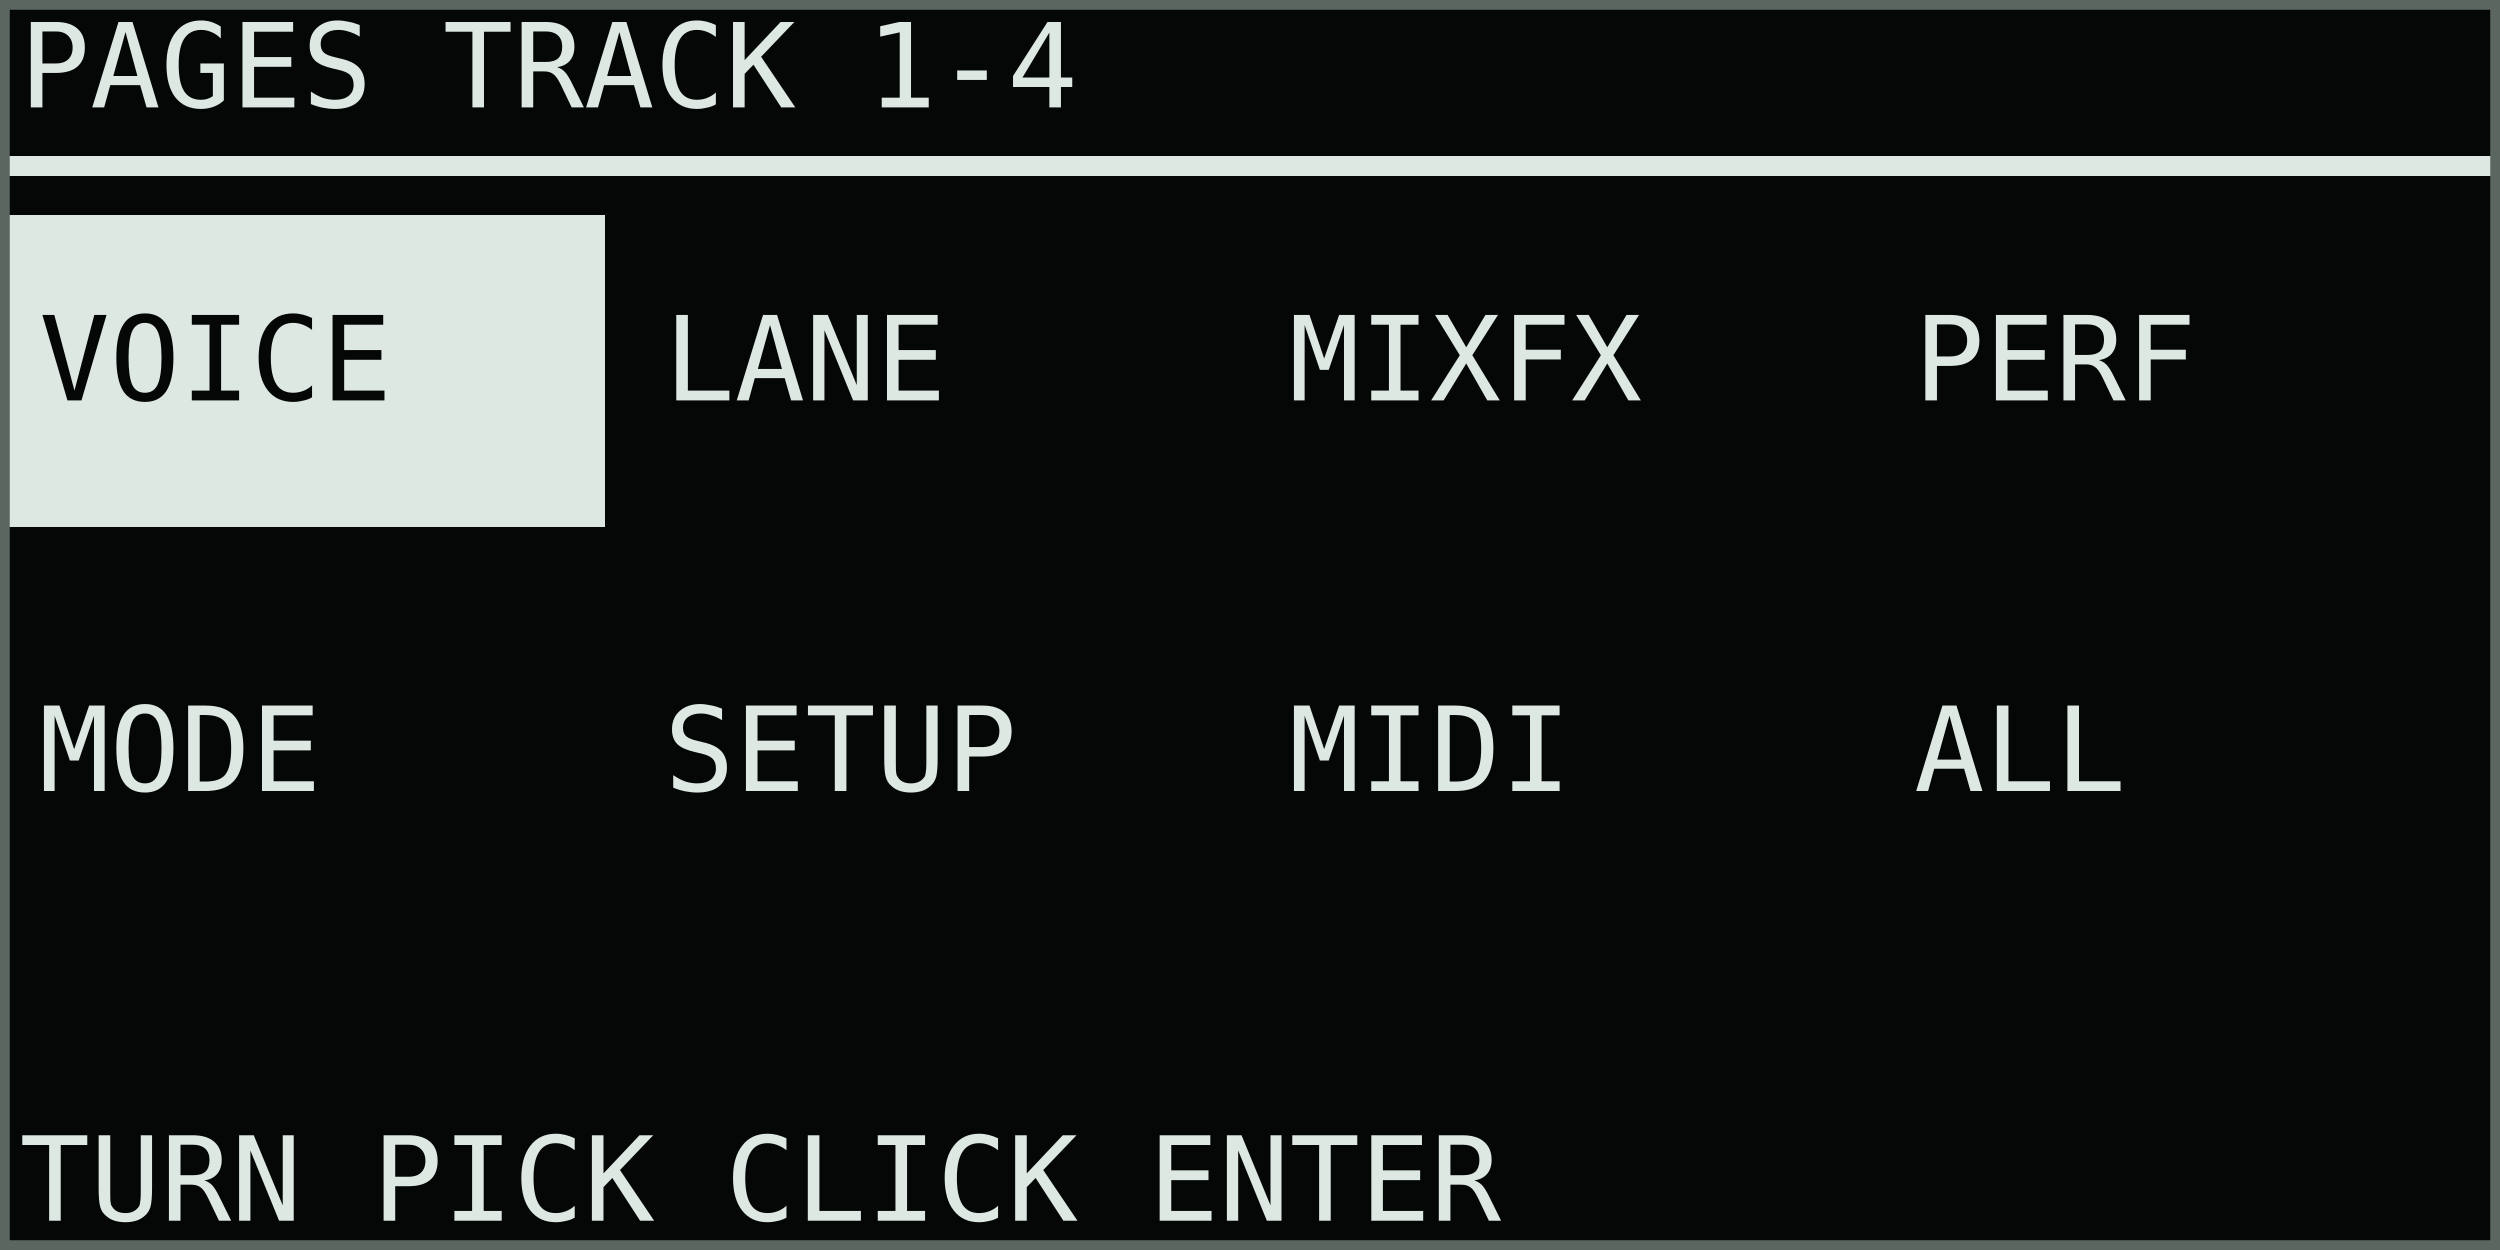
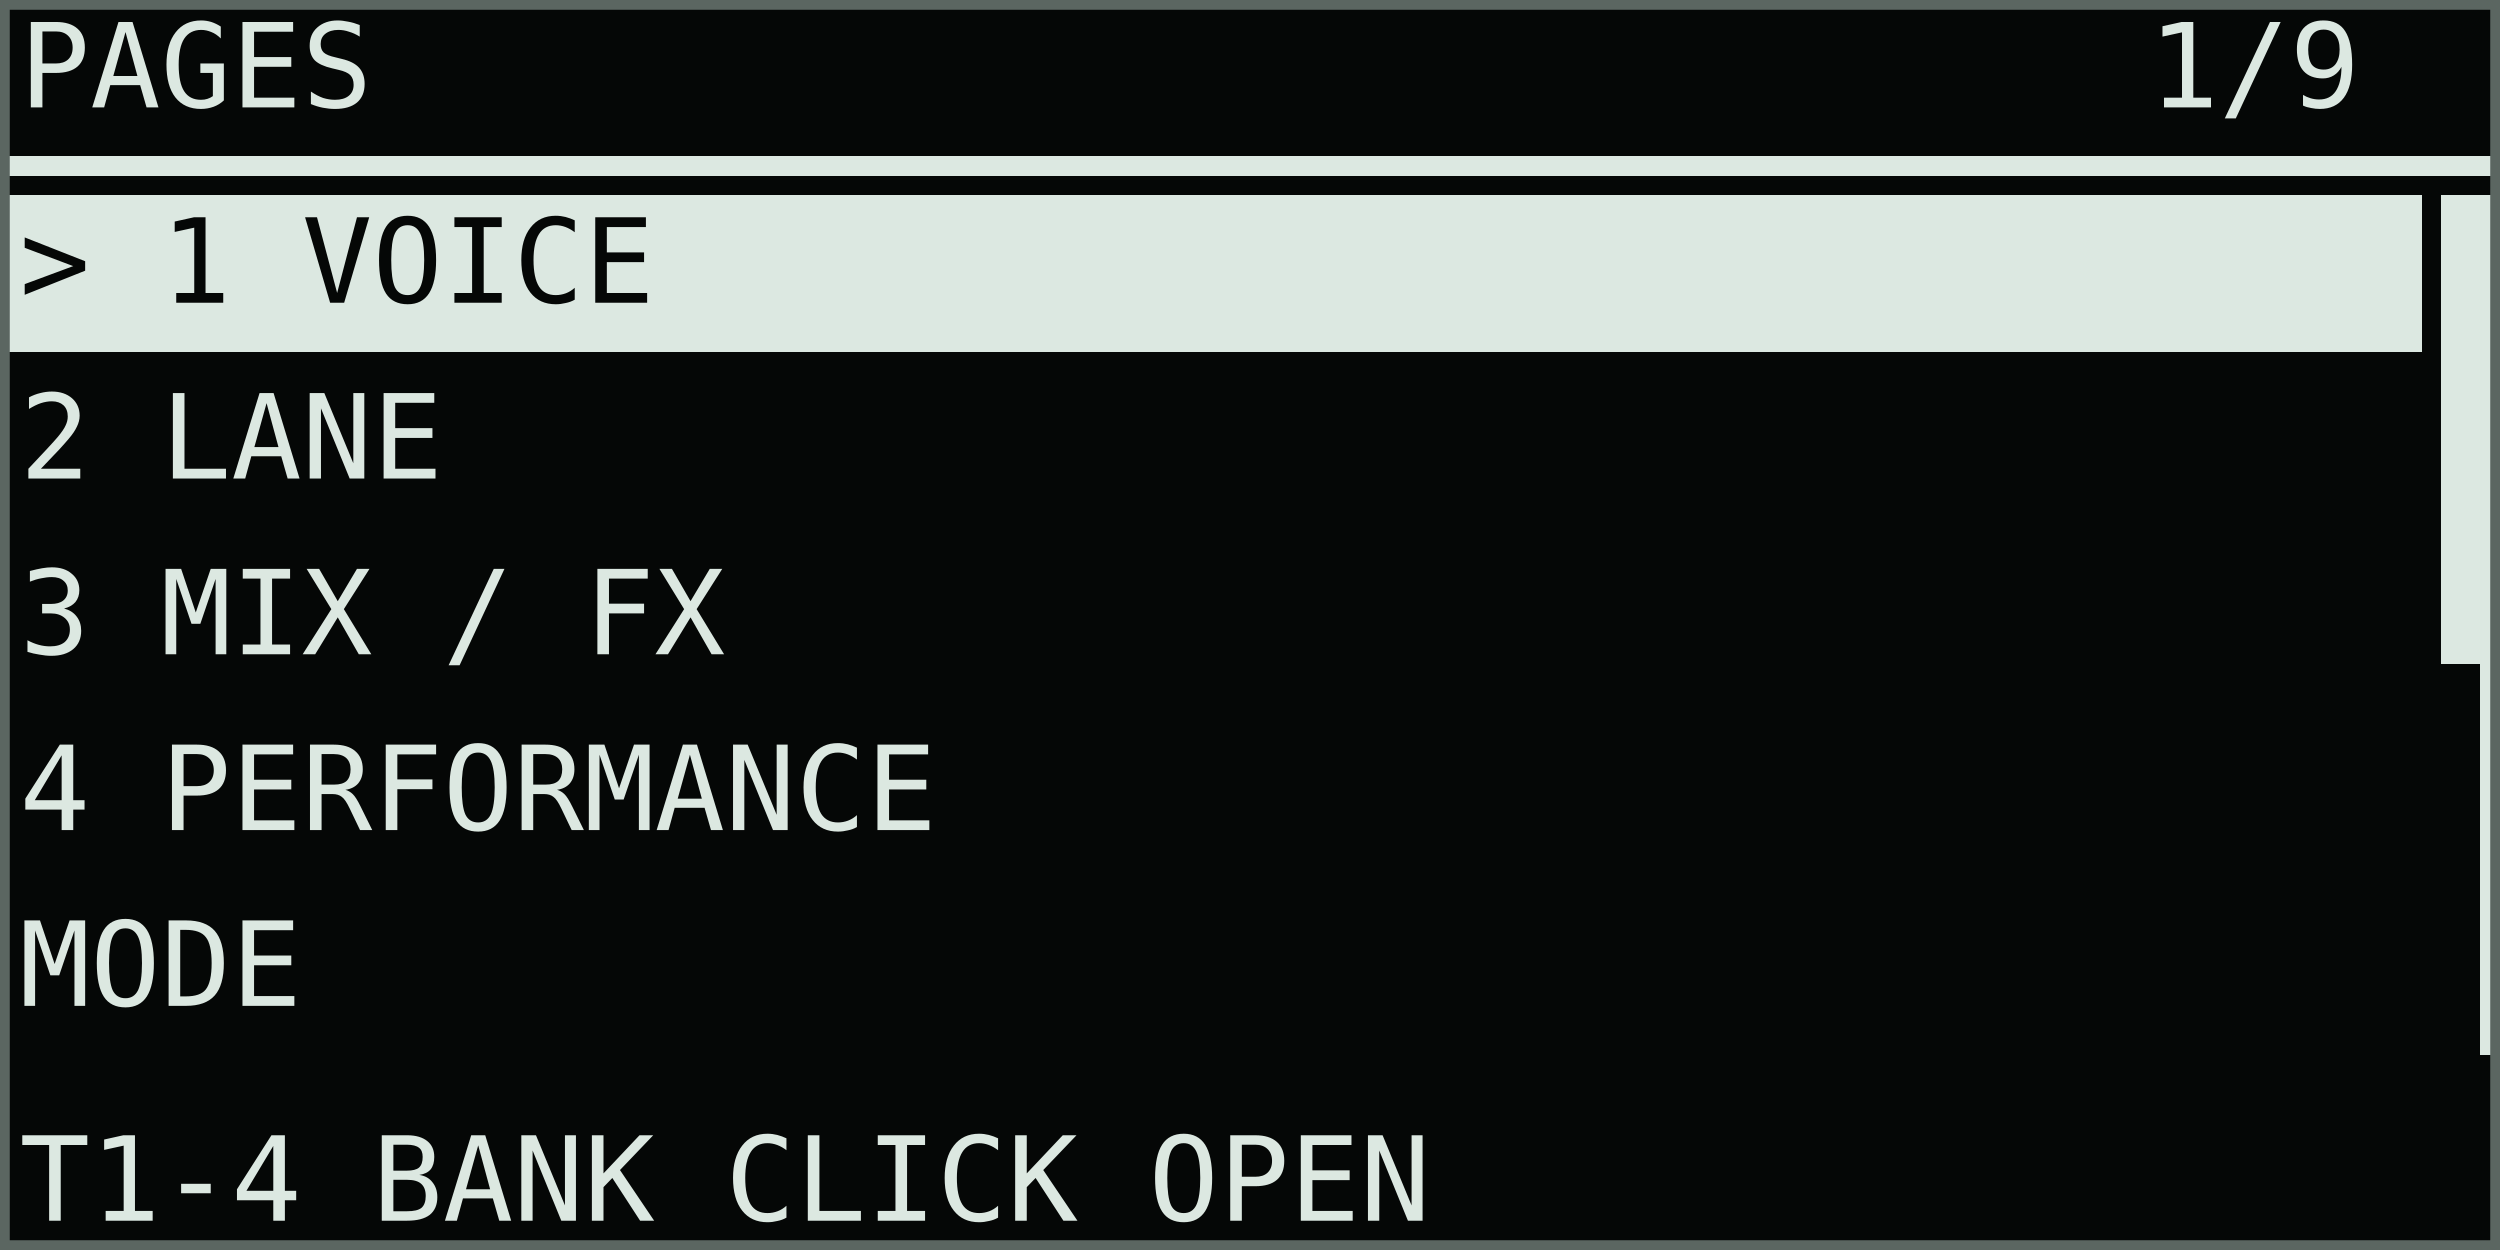
<svg xmlns="http://www.w3.org/2000/svg" width="768" height="384" viewBox="0 0 128 64" role="img" aria-labelledby="title desc">
  <rect width="128" height="64" fill="#050706" />
  <g shape-rendering="crispEdges" font-family="DejaVu Sans Mono, IBM Plex Mono, monospace" font-size="6" font-style="normal" font-weight="400" text-rendering="geometricPrecision">
-     <text x="1" y="5.5" fill="#dce8e1">PAGES  TRACK 1-4</text>
+     <text x="1" y="5.5" fill="#dce8e1">PAGES</text>
+     <text x="110" y="5.5" fill="#dce8e1">1/9</text>
    <rect x="0" y="8" width="128" height="1" fill="#dce8e1" />
-     <rect x="0" y="11" width="31" height="16" fill="#dce8e1" />
-     <text x="2" y="20.5" fill="#050706">VOICE</text>
-     <text x="34" y="20.5" fill="#dce8e1">LANE</text>
-     <text x="66" y="20.5" fill="#dce8e1">MIXFX</text>
-     <text x="98" y="20.5" fill="#dce8e1">PERF</text>
-     <text x="2" y="40.5" fill="#dce8e1">MODE</text>
-     <text x="34" y="40.5" fill="#dce8e1">SETUP</text>
-     <text x="66" y="40.5" fill="#dce8e1">MIDI</text>
-     <text x="98" y="40.5" fill="#dce8e1">ALL</text>
-     <text x="1" y="62.5" fill="#dce8e1">TURN PICK CLICK ENTER</text>
+     <rect x="0" y="10" width="124" height="8" fill="#dce8e1" />
+     <text x="1" y="15.5" fill="#050706">&gt; 1 VOICE</text>
+     <text x="1" y="24.5" fill="#dce8e1">  2 LANE</text>
+     <text x="1" y="33.5" fill="#dce8e1">  3 MIX / FX</text>
+     <text x="1" y="42.5" fill="#dce8e1">  4 PERFORMANCE</text>
+     <text x="1" y="51.5" fill="#dce8e1">  MODE</text>
+     <rect x="127" y="10" width="1" height="44" fill="#dce8e1" />
+     <rect x="125" y="10" width="2" height="24" fill="#dce8e1" />
+     <text x="1" y="62.5" fill="#dce8e1">T1-4 BANK CLICK OPEN</text>
  </g>
  <rect x="0.25" y="0.25" width="127.5" height="63.5" fill="none" stroke="#5b6661" stroke-width="0.5" />
</svg>
